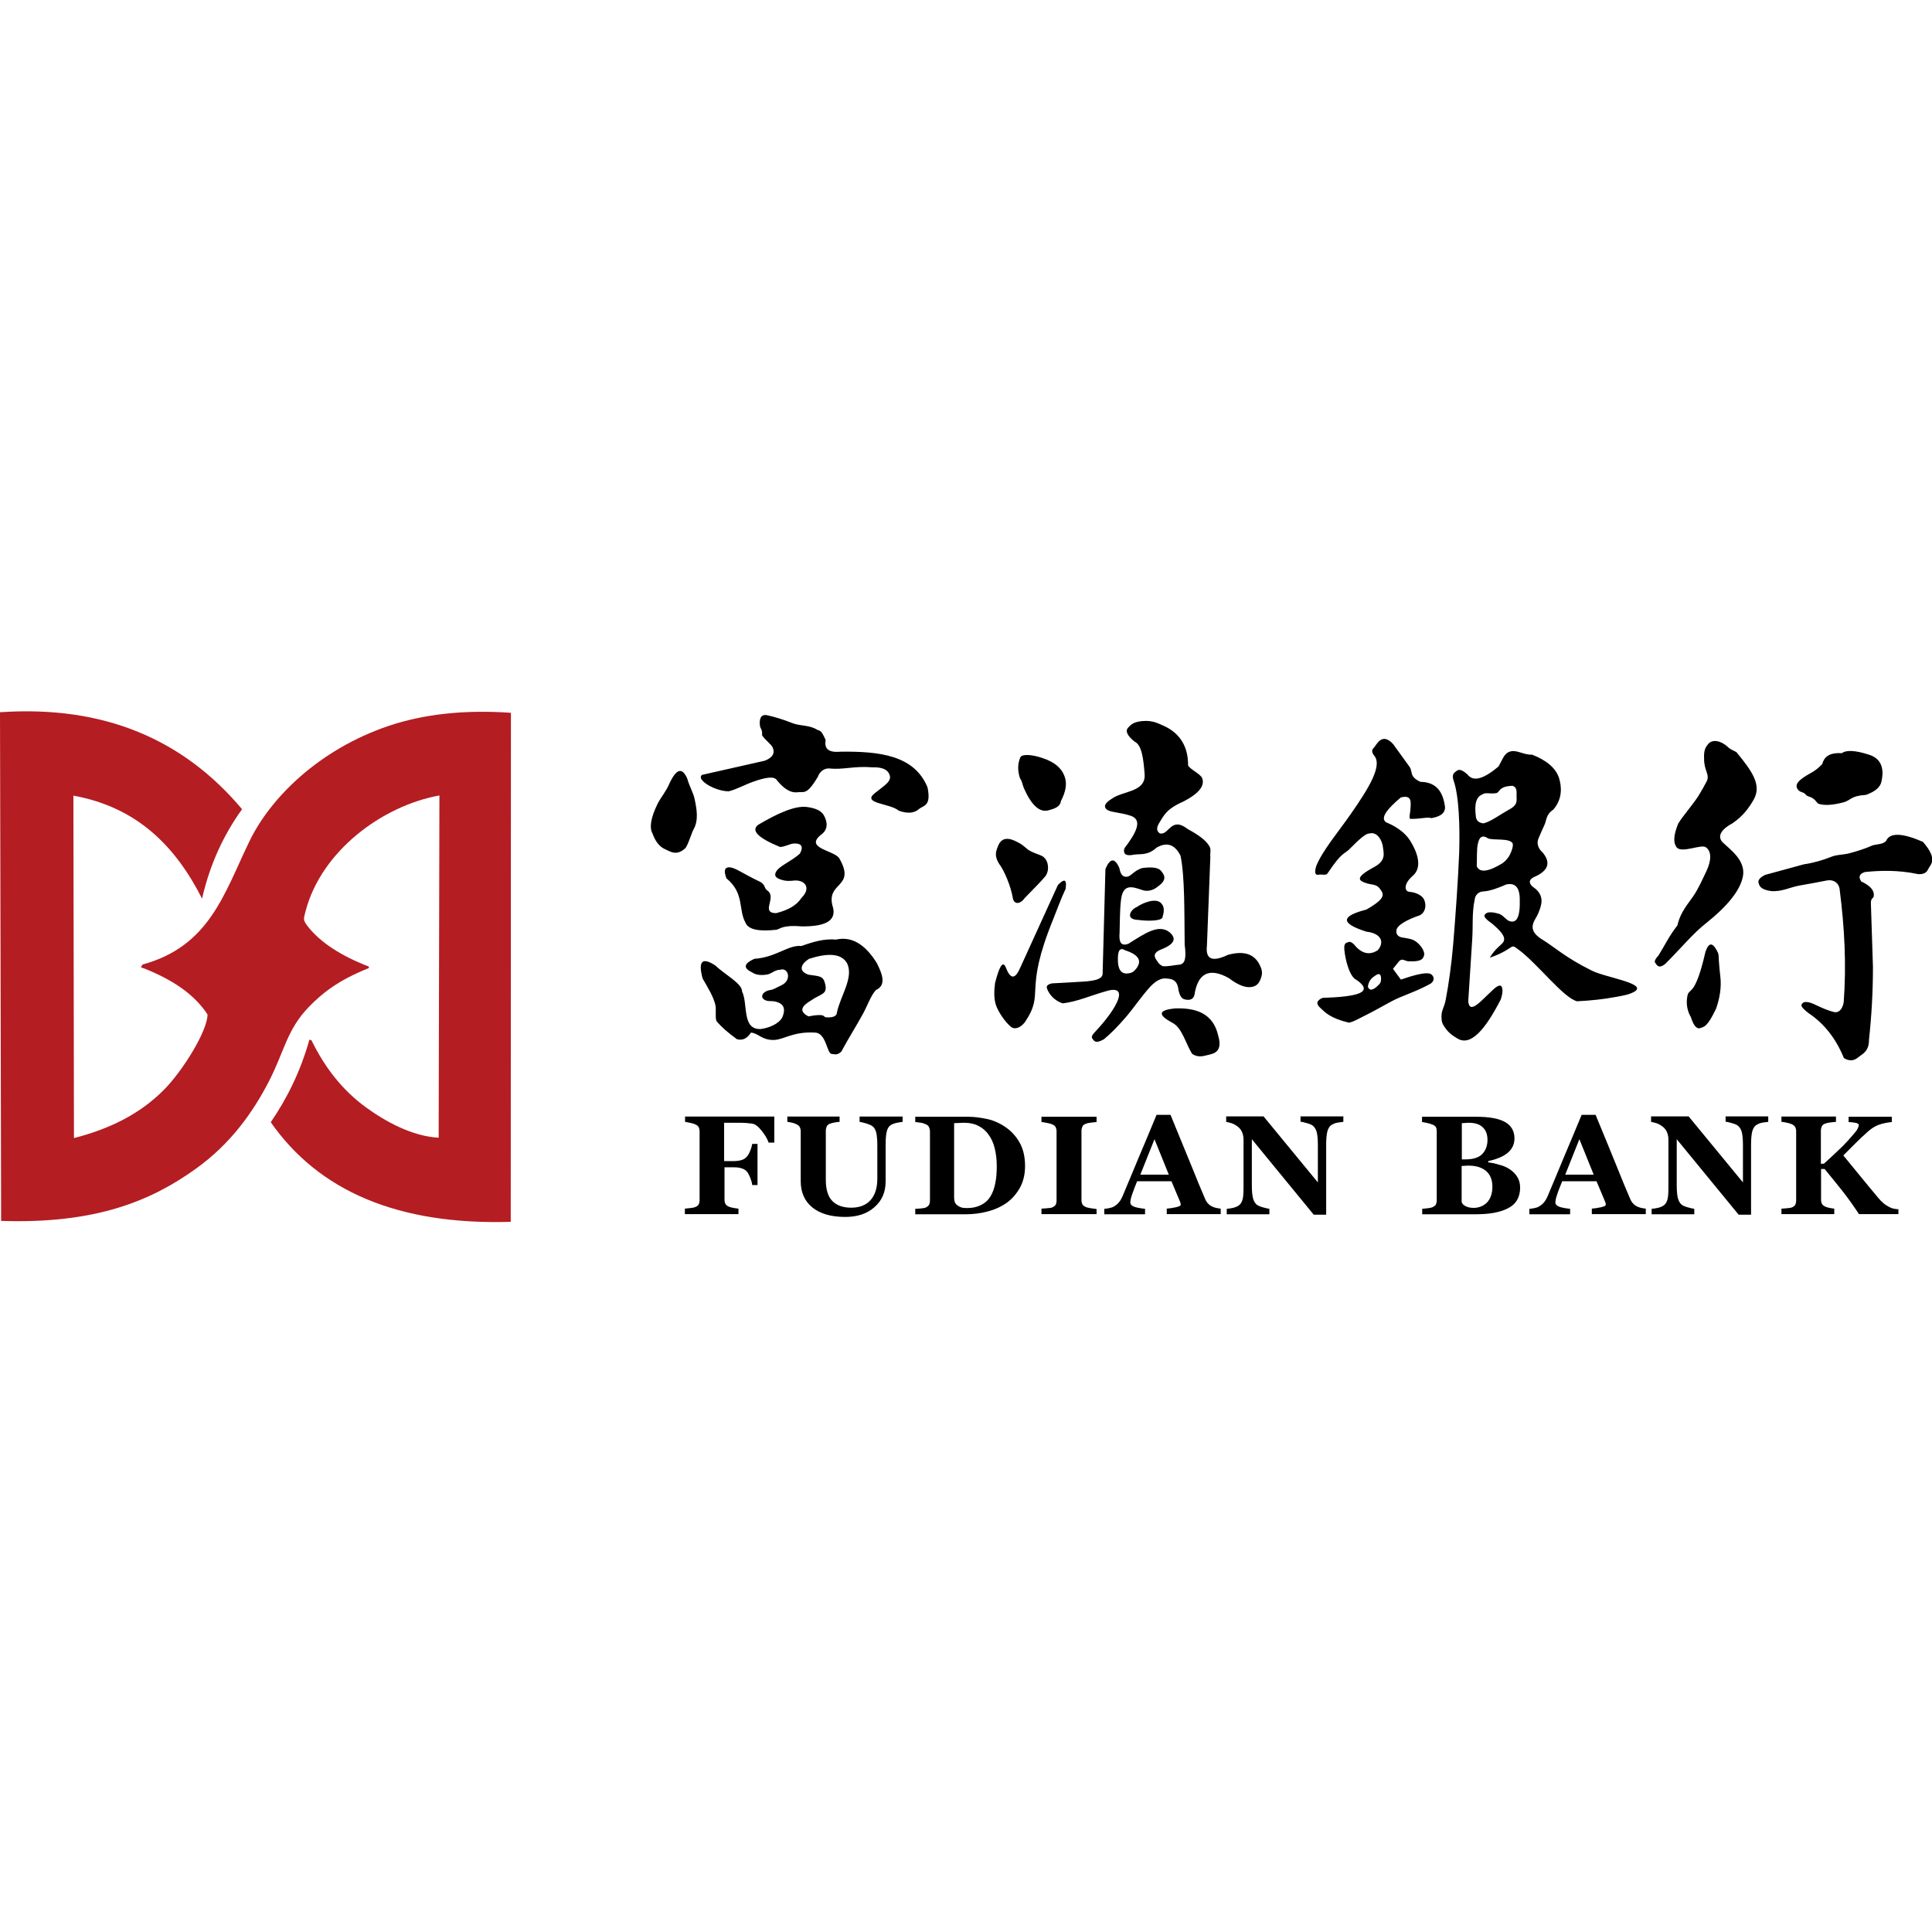
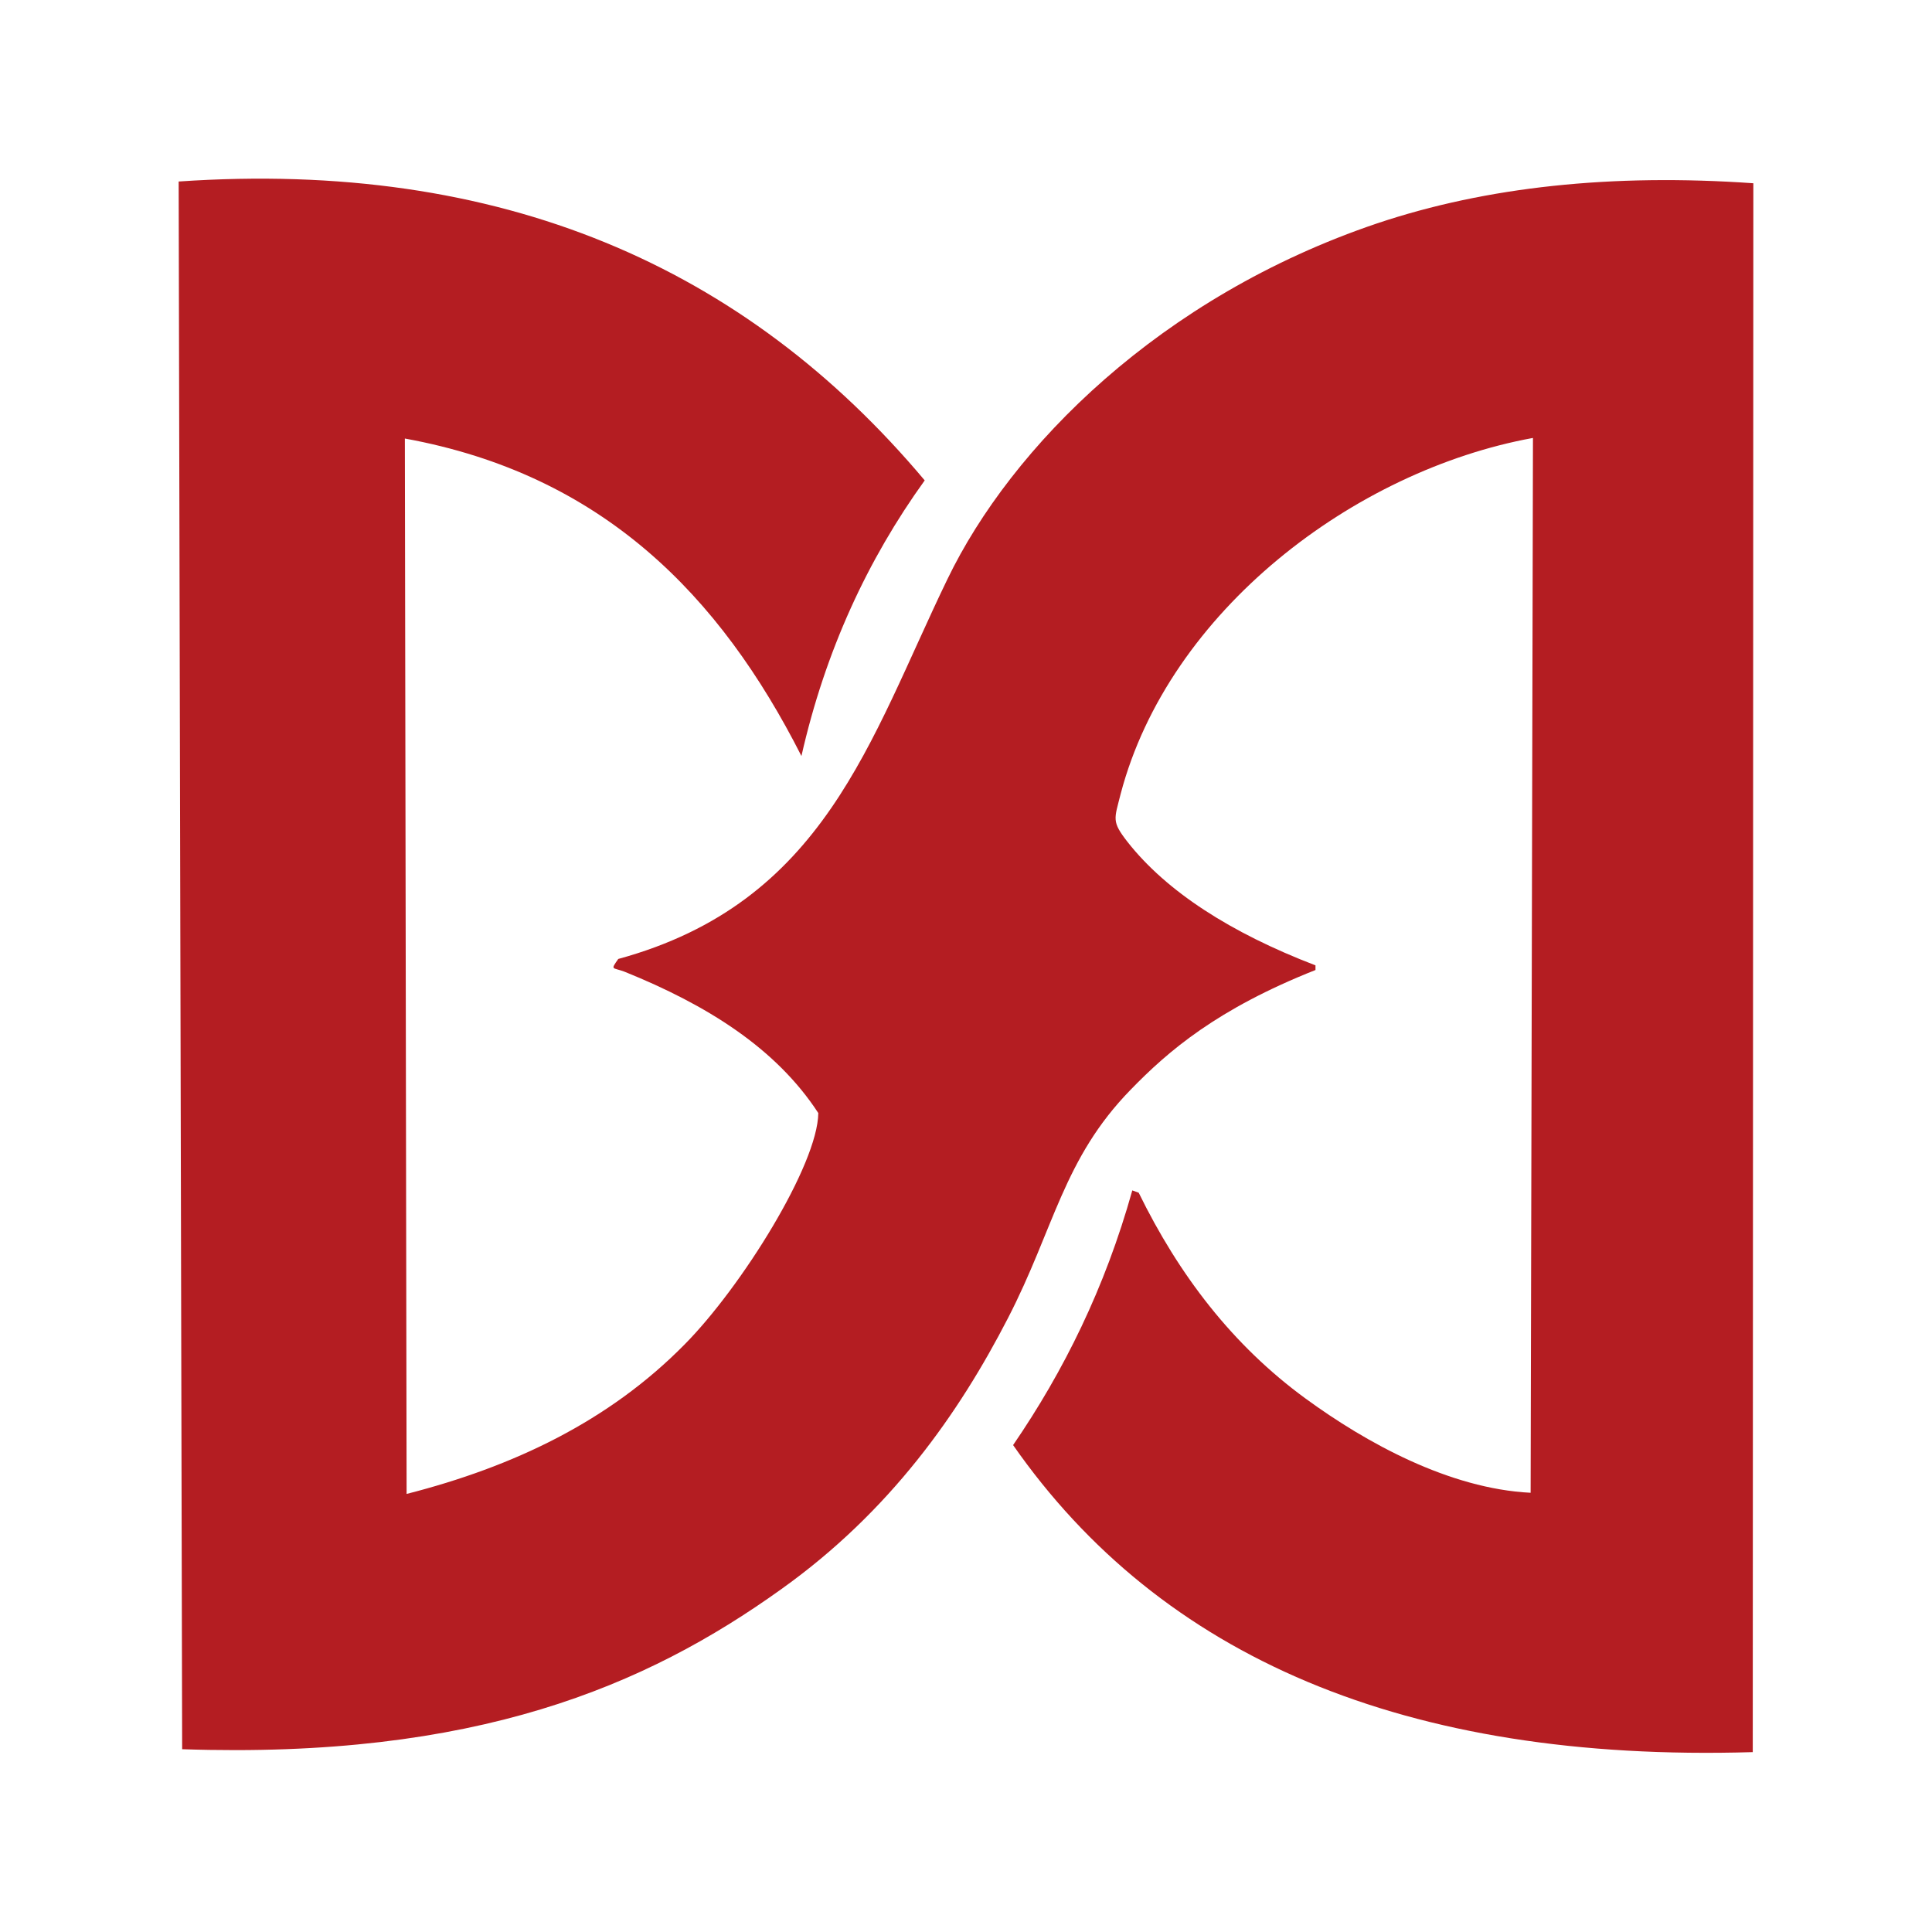
- <svg xmlns="http://www.w3.org/2000/svg" class="icon" width="128px" height="128.00px" viewBox="0 0 1024 1024" version="1.1">
-   <path d="M0 377.5l0.6 269.6c50.4 1.7 79.7-10.8 103-27.5 18.8-13.4 30.6-30.3 39-46.6 8-15.5 9.5-27.4 21.1-39.3 6.5-6.7 14.9-13.9 31.8-20.6v-0.8c-14.6-5.6-25.6-12.7-32.3-21.2-2.8-3.6-2.3-3.9-1.2-8.3 8.3-31.5 40.2-55.6 70.9-61.2l-0.4 181.4c-14-0.7-28.3-8.6-38.7-16.2-12.6-9.2-21.8-21.3-28.7-35.4l-1.1-0.4c-4.7 16.8-11.8 31.1-20.5 43.8 25.4 36.4 67.3 54.6 127.2 52.8l0.1-269.8c-24.3-1.7-45.9 0.6-64.7 6.9-37.3 12.6-62.9 38.4-73.9 61.2-13.4 27.7-21.1 55.6-56.6 65.3-1.4 2-1 1.4 1.1 2.2 14.1 5.7 26 13.1 33.3 24.3-0.1 8.9-13.2 29.9-23 39.8-13 13.2-29.4 21-47.8 25.7l-0.3-181.5c34 6.2 54.2 27 68.2 54.6 4.1-18.1 11.4-33.8 21.2-47.4C97.4 392.1 55.4 373.7 0 377.5" fill="#B41D22" />
-   <path d="M403.9 389.7c0.3-3.1-0.9-3.5-1.1-4.9-0.5-4.1 0.6-6.1 3.4-5.8 4.7 1 9.3 2.5 13.6 4.2 4.2 1.7 9 1 13 3.4 1.8 1.1 2.2-0.3 4.8 5.6-0.7 4.1 0.8 6.9 8 6.2 20.4-0.2 39 1.8 46 18.9 2.1 10.2-2.2 9.5-4.5 11.5-2.6 2.3-6.2 2.5-10.7 0.9-4.7-4-19.4-3.7-13-9.1 5.3-4.3 9.4-6.4 8.1-9.9-0.8-2.2-2.8-4.2-9.2-4-9.7-0.8-15.5 1.4-22.6 0.6-3-0.3-5.5 2.1-6.1 4.2-6 10.2-7.5 8-10.8 8.4-4 0.5-7.5-2.1-10.9-6.2-1.4-2.6-6.4-1.6-12.6 0.6-4.1 1.4-8.7 4-13 5.1-7.1 0.1-17.6-6.1-14.2-8.7l33.2-7.5c4.2-1.6 5.6-4 4.2-7.1-0.9-1.8-4.1-4-5.6-6.4z m-39.7 22.8c1.4 4.9 3.3 7.6 4 11.2 1.1 5.1 2.1 11-0.5 15.7-1.4 2.6-2.4 6.9-4.3 10-4.7 4.5-8 2-10.9 0.7-2.9-1.3-5.1-4-6.6-8.2-1.9-3.3-0.9-8.7 2.7-16 1.6-3.2 4.5-6.5 6.2-10.6 4.1-8.8 7-8 9.4-2.8z m37.6 24.7c10.6-6.3 19.6-10.2 25.7-9.5 4.9 0.6 7.9 2.1 9.2 4.5s3 7-1.5 10.2c-8.9 7.1 6.3 8.2 9.5 12.3 9.6 16.4-7.8 12.3-3.1 26.6 1.6 7.5-5.6 9.8-16.8 9.7-10.5-0.9-11.5 1.6-13.4 1.8-8.5 0.9-14.7 0.2-16.3-3.8-3.9-7.1-0.4-15.5-10.1-23.5-1.6-4.3-0.8-6 1.9-5.8 3 0.3 7 3.4 15.2 7.3 3.7 1.5 2.8 3.8 4.5 4.9 5.5 3.7-3.8 11.9 4.7 12.1 6.5-1.6 11-4.2 13.5-8.1 5.4-5.4 1.7-9.6-3.8-9.2-2 0.2-4.2 0.5-7.1-0.5-3.5-1.1-3.7-2.8-2-5 2-2.5 7.7-4.9 12-8.7 2.4-4.2 0.4-5.7-3.4-5.4-2 0.2-5 1.9-7.1 1.8-12.4-5.1-15.2-8.9-11.6-11.7z m26.7 79.4c5.9 0.9 7.9 0.5 8.9 5.1 1.3 5.5-2.5 5-7.6 8.6-4.9 2.9-6.6 5.7-1.3 8.4 9.7-1.8 7.6 0.4 9.3 0.5 3.1 0.2 5.7-0.3 5.8-2.6 1.8-8.7 9-18.4 5.4-26-3.1-5.5-10.5-5.5-20.2-2.4-4.4 2.8-5.8 6.5-0.3 8.4z m-49.4-4.9c4.7 4.6 14.4 9.6 14.2 13.8 3.3 6.6-0.3 20.4 10 19.9 6.3-0.9 10.6-4 11.5-6.6 0.8-2.1 2.3-6.7-4.1-8-2-0.4-4 0.2-5.8-1.1-2.2-1.6-0.3-4.5 3.5-5 1.7-0.2 3.5-1.5 5.6-2.4 6-2.7 3.8-9.8-0.5-8.3-2.6-0.1-4.6 2.1-6.8 2.5-3.4 0.6-6.3 0.2-8-1.1-5.2-2.4-4.2-4.8 1.1-7.2 11.7-0.8 17.9-7.5 25-6.8 6.1-2.2 12.2-4 18.3-3.4 8.4-1.9 15.5 2.6 21.6 12.4 3.1 6.1 5.1 11.8-0.4 14.3-2.7 2.8-4.6 8.5-7 12.8-3.9 7.1-7.6 12.8-11.4 19.9-2.3 2.1-3.4 1.3-5.1 1.2-2.6-0.2-2.8-11.1-8.8-11.3-11.7-0.7-16.5 3.8-21.9 3.9-6.4 0.1-8.1-3.6-12.1-3.9-2 3.2-4.5 4.3-7.4 3.5-5-3.6-8.4-6.7-10.7-9.4-1-1.2-0.2-6.4-0.7-8.6-1.1-4.7-3.8-8.9-6.8-14.2-2.7-10 0.4-11 6.7-6.9z m173.5-109.9c6.7 2.2 10.5 5.7 11.9 10.5 1 3.3 0.4 7.3-2.2 12.3-0.4 3.4-4.3 4.2-6.3 4.8-5 1.6-9.4-2.8-13.3-11.6-0.7-1.6-1-4-2.1-5.3-1.8-5.6-0.6-9.1 0.2-11.1 0.8-1.8 6-1.6 11.8 0.4z m-13.2 44.6c3 1.4 4.6 3.5 6.2 4.4 2.5 1.4 4.3 1.8 6.3 2.7 4.1 1.8 4.5 8.1 2.1 11-2.7 3.2-5 5.4-10.9 11.5-2.7 3.7-5.8 3.2-6.3-0.1-1-6-4.4-14.3-7.2-18-2-3.1-2-5.4-1.4-7.3 1-3 2.5-9 11.2-4.2z m1.3 66.6l20-43.9c2.8-2.9 4.2-3.1 4.3-0.5 0 0.7-0.1 1.3-0.2 2.5-2.6 5.5-4.7 11.5-6.5 15.9-16.2 39.7-4.1 38.4-15.1 54.8-2.6 3.3-5.6 3.9-7.3 2.5-3.4-2.8-6.8-8.1-8-11.5-1.1-3.3-1.1-7.3-0.5-11.8 2-7.7 4-12.7 5.8-8 2.6 6.7 5.1 5.5 7.5 0z m55.7-9.3c-2.7-1.7-3.9 0-3.9 4.4-0.1 5.4 1.5 8.4 5.6 7.8 2.1-0.3 2.9-1 4.2-2.6 3.1-4.1 1.2-7.3-5.9-9.6z m5-110.6c-3.9-3.1-5.1-5.6-3.5-7.4 1.4-1.5 3-3.5 9.3-3.6 3.7 0 5.9 0.9 9.6 2.6 8.2 3.7 13 10.6 12.9 20.9 0.7 2 6.6 4.5 7.5 6.9 1.4 3.9-1.5 7.9-9.9 12.3-9.3 4-10.6 7.8-12.6 10.9-1.6 2.5-2.1 4.5 0 6 4.9 1.3 5.8-9.3 14.8-2.3 5.3 2.9 9.8 5.9 11.6 9.3 0.9 1.8 0.2 2.8 0.4 5.7l-1.8 46.8c-0.9 7.7 3.3 8.6 11.1 4.9 8-2.2 13.8-0.8 16.8 5.2 1.5 3 1.7 4.7 0.5 7.7-0.8 2.1-1.9 3.4-4.1 4-3.2 0.8-7.4-0.5-12.7-4.6-10.3-5.7-16.4-2.7-18.2 8.8-0.8 3.5-4.1 2.8-5.5 2.4-1.4-0.4-2.4-2.1-3-5-0.6-5.8-4.2-5.8-6.8-6-2.3-0.2-4.9 1.1-7.9 4.1-4.7 5.1-8.9 11.4-13 16.2-4.3 5-8.3 9.1-11.9 12-4.9 2.7-5.3 0.3-6-0.4-0.7-0.7-0.2-2 1.6-3.8 11.4-12.1 18.6-25.4 5.5-21.3-7.6 2.1-15.1 5.5-22.8 6.4-5.6-1.8-7.9-6.3-8.4-8-0.3-0.9 0.1-1.7 1.2-2.1 0.4-0.2 0.9-0.4 1.5-0.5 4.7-0.2 10.9-0.6 14.3-0.8 6.4-0.3 12.2-0.9 12.5-4.1l1.5-55.7c2.3-5.5 4.8-6.4 7.4-0.5 0.6 3.7 2.1 4.8 4 4.6 2.3-0.3 3.5-3.1 8-4.6 5.2-0.7 8.7-0.3 10.1 1.5 1.2 1.6 3.9 4.3-1.6 8.2-2.6 2.2-5.7 2.9-8.5 1.9-5.5-1.9-10.3-3.4-11.2 5.8-0.6 4.9-0.5 11.2-0.7 16.8-0.4 4.7 0.5 7.5 4.7 5.9 8.8-5.5 15.9-10.6 21.8-6.1 3.3 2.9 3.4 5.9-3.9 8.9-3.2 1.2-5.3 2.8-3 5.9 0.7 0.9 1 2.1 3.3 3.2 3.4 0.2 5.9-0.6 8.7-0.8 3.5-0.3 3.7-4.4 2.9-10.6-0.2-17.4 0.1-36-2.2-47.2-2.7-5.2-6.5-7.7-12.6-4.3-5 4.5-8.7 3.2-12.1 3.8-3.6 0.7-5.9 0.2-5.1-3.3 6.1-8 10-15 3.5-17.3-5.8-1.9-10.7-1.8-12.6-3.2-2.1-1.6-1.3-3.5 2.4-5.8 5.8-4.3 17.9-3.4 17.5-12.8-0.6-8.1-1.5-15.8-5.3-17.5z m1 87.7c3.8-2.6 10.1-4.8 12.8-2.3 1.7 1.6 2.2 3.7 0.9 7.8-0.6 1.8-7.5 2-12.6 1.3-7.7-0.2-4-5.7-1.1-6.8z m19 61.3c-8.8-4.7-6.4-6.8 1.1-7.6 11.7-0.5 20.6 2.8 23.2 14.5 1.4 4.8 0.6 7.6-1.9 9-1.2 0.7-4.4 1.4-5.9 1.7-1.9 0.4-4.2 0.2-6.1-1.2-3.4-5.5-5.3-13.8-10.4-16.4z m167.4-97.7c-3.3-2.2-4.8-0.6-5.5 2.8-0.7 2.8-0.4 8-0.6 11.9 1.6 3.8 6.5 2.8 13.7-1.6 1.9-1.4 3.3-3.1 4.2-5.2 0.7-1.6 1.6-3.9 1.1-5.4-1.9-2.8-9.8-1.4-12.9-2.5z m-2.6-8c3.6-0.7 9.1-4.8 13.6-7.3 5.1-2.6 3.9-5.2 4-7.2 0-2.2 0.4-4.6-2.1-5.4-7.7 0.2-6.6 3.6-8.8 3.9-3.5 0.5-5.6-0.6-7.3 0.7-4.5 1.7-3.7 8.6-3.4 11.3 0.1 2.3 1.4 3.7 4 4z m-15.9-23.1c-0.6-2.3-0.1-3.4 1.1-4.2 0.9-0.5 1.9-2.7 6.4 1.4 3.2 4.2 8.9 2.1 16.4-4.2 2.5-4.2 3-7.3 6.7-8.1 3.3-0.7 6.9 2 11.2 1.8 7.4 2.9 12.4 6.9 14.2 12.3 1.4 4.5 2 11-3 16.8-4 2.6-3.5 5.6-4.7 8.1-1.2 2.6-2.2 4.9-3.1 7-1.3 2.9-0.1 5.7 2.1 7.6 4 4.8 3.6 9-3.1 12.4-4.7 1.8-4.9 4.1-0.5 7 4.6 4.2 3.1 8.6 1.2 13.1-0.7 1.7-1.9 3.2-2.5 4.9-1.5 4.3 1.7 7 5.4 9.2 5.5 3.4 11.8 9.2 25.3 15.9 6.9 3.7 29.5 6.8 23.2 11.1-2.9 1.9-7.5 2.5-10.8 3.1-5.8 1.1-12.4 1.8-19.9 2.2-7.2-1.7-21.1-20.1-31.2-27.5-2.8-2.1-2.6-2-5.3-0.2-2.9 1.9-6.2 3.4-9.8 4.6 3-5.1 6.4-6.8 7.3-8.5 1.3-2.5-1.4-5.6-6-9.5-3.3-2.3-4.6-3.8-4-4.7 0.6-0.9 1.9-2.3 7.8-0.5 2.1 0.8 3.7 3.2 5.1 3.7 4.1 1.6 6-2 5.7-11.7-0.1-6.5-2.8-8.6-7.2-7.6-3.4 1.5-8.3 3.5-12.3 3.7-2.5 0.1-4.2 2.1-4.4 4.4-1.5 6.9-0.8 14-1.3 21-0.7 10.9-1.4 21.9-2.1 32.8 0.7 7.3 6.8-0.3 12.9-5.9 2.3-2.2 3.9-2.9 4.6-2.1 0.7 0.8 1.1 3.1-0.3 7.1-8.1 15.7-16.1 25.6-23.6 20.2-3.2-1.8-5.1-3.9-6.8-6.7-1-1.6-1.1-3.7-0.9-5.9 0.2-2.2 1.4-3.8 2.1-7.2 1.8-9.4 3.1-19.3 4-29.5 1.3-15.9 2.6-33.7 3.2-48.8 0.4-13.2 0-30.2-3.1-38.6zM903.2 402c-0.2-4.5 0.8-6 2.2-7.7 2.3-2.7 6.9-1.7 10.5 1.7 1.2 1.2 2.9 1.8 4.4 2.6 8.6 10.4 13.5 17.6 9.2 25.2-2.3 4-5.3 8.5-11.3 12.6-6.4 3.4-8.1 7.2-5 10.2 4 3.8 12.1 9.5 10.6 17.8-1.4 7.6-8.4 16-19.4 24.8-6.8 5.2-14.3 14.3-21.7 21.6-3.8 3.2-4.8 0.2-5.4-0.5-0.6-0.7 0-2 1.8-4 3.2-5.1 5.5-10.1 9.8-15.6 0.3-0.4 0.4-1 0.5-1.6 1.6-5.8 5.2-10 8-14 2.9-4.2 5.2-9.6 7-13.3 2.8-5.8 2.7-10.6-0.1-12.6-2.2-2.2-13.2 3.5-15.8-0.3-1.6-2.3-1.6-6.1 1-12.4 2.4-4 7.6-9.8 10.8-14.8 1.5-2.5 2.9-4.9 4.2-7.4 2-3.8-1.4-5.7-1.3-12.3z m0.7 102.6c1.6-4.8 3.7-6 6.7 0.5 0.5 1.3 0.3 3.4 0.5 5 0.2 2.5 0.4 5 0.7 7.4 0.7 5.7-0.3 11.5-2.2 17-4.8 10.2-6.6 9.7-8.4 10.4-2.1 0.7-3.7-1.7-5-5.8-1.9-3.3-2.5-6.8-2-10.3 0.8-6.4 3.8 1.5 9.7-24.2zM956 412c3.3-2.3 5.8-2.8 9.8-7 1-3.6 3.4-6.2 10.4-5.8 2.4-1.8 7.3-1.5 14.4 0.8 8.4 2.6 7.5 10.3 6.6 14.3-0.6 2.8-3.1 5.2-8.2 7-8.1 0.5-8.1 2.9-11.7 3.9-5.3 1.4-9.8 1.9-13.2 0.9-1.5-0.4-1.6-3-5.9-4.1-1.1-0.5-1.2-1.2-2.1-1.7-0.9-0.5-2-0.6-2.6-1.2-2-1.9-2-4.1 2.5-7.1z m-20.4 51.7l20.5-5.6c4.9-0.7 9.8-2.1 14.6-4 2.9-1.2 6.2-1 9.3-1.8 3.9-1 8.9-2.6 11.7-3.9 0.9-0.5 2-0.6 3.1-0.8 1.4-0.3 3.3-0.3 4.9-1.9 1.9-4.6 8.7-4.2 19.5 0.5 8.3 9.6 3.9 11.9 2.7 14.6-0.8 1.8-2.5 2.7-5.3 2.5-10.6-2.3-20.6-1.9-28.2-1.1-3.3 1.1-3.3 2.9-1.9 5 5.2 2.4 7.1 5.1 6.6 7.9-0.2 1.1-1.4 0.8-1.5 3.3l1.1 34.1c0 12.9-0.7 25.7-2.1 38.6 0.1 6.3-3.8 7.7-5.7 9.3-2.6 2.2-5.1 1.9-7.6 0.4-4.1-10.1-10.2-18.1-18.7-23.8-2.5-1.9-3.8-3.3-3.8-4.1 0.1-1.1 1.3-3.3 7.5-0.3 3.7 1.8 7.2 3.2 9.7 3.8 2.5 0.6 4.5-1.3 5.2-5.2 1.5-20.1 0.4-39.8-2.1-59.4-0.2-3.5-3-5.9-7-5.1-3.8 0.8-9 1.7-14.6 2.7-4.8 0.9-9.1 3.3-14.7 2.9-6.1-0.8-6.4-3.1-6.8-4.7-0.1-1.3 0.9-2.6 3.6-3.9z m-207.1 53.7c-2.3 1.4-3.2 3.4-3.5 5.6 0.8 2.2 2.5 2 5.1-0.4 1.5-1.4 1.9-1.9 1.9-4-0.1-2.6-1.2-3-3.5-1.2z m22.9-17.6c2.5 2.2 3.8 5 3.4 6.5-0.5 1.7-1.1 3.6-8.4 3.2-1.6-0.1-3.1-1.7-4.7-0.2l-3.4 4.2 4.2 5.7c7.2-2.5 12.6-3.8 15.2-3.2 2 0.5 3.5 3.5 0.3 5.5-8.5 4.6-14.9 6.2-20.6 9.3-5 2.7-9.5 5.3-14.2 7.6-2.6 1.3-6.6 3.6-8.4 3.6-9.9-2.4-12.5-5.5-14.8-7.6-2.8-2.4-2.1-4.2 1-5.5 17.1-0.6 29.1-2.5 16.8-10.3-3.6-3.4-5.5-13.8-5.3-16.9 0.1-1.2 0.6-1.9 1.4-2.1 0.9-0.2 1.5-1.2 3.8 1 3.9 4.9 8.2 5.9 12.6 3 3.9-4.7 1.2-9-6.1-9.8-15-4.8-12.4-8.5 0-11.7 11-6.3 9.3-8.3 6.8-11.5-1.5-1.9-4.3-1.7-6.5-2.4-4.4-1.4-6.9-2.9 4.1-8.8 6.4-3.5 4.6-7.7 4.4-10.3-0.3-3.4-3-8.6-7.3-7.3-1.6-0.2-5.3 3-10.1 7.9-3.5 3.6-3.9 1.2-11.9 13.1-0.7 1.4-3.1 0.5-4.7 0.8-1.6 0.3-2.6-0.4-1.4-4.5 3.2-8.1 11.7-18.1 18.3-27.6 9.4-13.5 17.3-26 12.2-31.3-1.1-1.6-1.1-2.8 0-3.8 1.4-1.3 4.2-8.7 10.3-2 2.9 4 5.7 7.9 8.6 11.9 2 2.7-0.3 5.3 5.9 8.1 6.7 0.1 11.4 3.4 12.8 12.1 0.9 3.9-1.6 6.1-6.4 7-0.2 0-0.5 0.2-0.7 0.1-2-0.7-6.6 0.6-10.8 0.4-1.3 0.3-0.4-2.8-0.3-4.5 0.3-4.1 1.1-8.5-5.1-6.8-6.7 5.7-11.1 10.7-7.8 13.1 5.8 2.4 10.1 5.6 12.7 9.6 3.1 4.9 7.3 13.8 1.5 18.8-4.9 4.2-4.6 8.3-1.7 8.5 2.6 0.2 5.2 1.2 6.8 2.8 2.1 2.2 2.5 7.5-1.3 9.6-7.1 2.4-12.3 5.4-12.5 8.1-0.1 1.5 0.2 3.6 4.5 3.9 3 0.6 4.4 0.6 6.8 2.7z m254.8 143.7h-20.9c-3.1-4.7-6-8.7-8.5-11.9-2.5-3.2-5.8-7.2-9.7-12h-1.9v16.3c0 0.9 0.2 1.6 0.5 2.2 0.3 0.6 1 1.1 1.9 1.5 0.4 0.2 1.1 0.4 2 0.6 0.9 0.2 1.7 0.3 2.6 0.4v2.9h-28v-2.9c0.7 0 1.6-0.1 2.8-0.2 1.2-0.1 2.1-0.2 2.6-0.4 0.9-0.3 1.5-0.8 1.9-1.4 0.3-0.6 0.5-1.4 0.5-2.3v-36.7c0-0.9-0.2-1.6-0.5-2.2-0.3-0.6-0.9-1.1-1.9-1.6-0.8-0.3-1.7-0.6-2.8-0.8-1.1-0.2-2-0.4-2.6-0.4v-2.8h28.9v2.8c-0.8 0.1-1.7 0.2-2.8 0.3-1.1 0.1-2 0.3-2.8 0.6-1 0.3-1.6 0.8-1.9 1.5-0.3 0.7-0.5 1.4-0.5 2.3v17.5h1.6c1.9-1.7 4.2-3.8 6.7-6.2 2.6-2.4 4.6-4.4 6-6 2-2.2 3.4-3.9 4.4-5.1 0.9-1.3 1.4-2.4 1.4-3.3 0-0.4-0.5-0.7-1.3-1-0.9-0.2-2.3-0.4-4.1-0.5v-2.8h22.9v2.8c-2.8 0.3-5.1 0.8-7 1.5-1.9 0.7-3.8 1.9-5.6 3.5-2.6 2.3-4.8 4.4-6.5 6.1l-6.6 6.6c2.4 2.9 5.2 6.3 8.6 10.5 3.3 4.1 6.7 8.1 10 12.1 0.8 1 1.8 2 2.9 2.9 1.1 0.9 2.3 1.6 3.6 2.2 0.6 0.3 1.3 0.5 2.1 0.6 0.8 0.2 1.5 0.2 2 0.2v2.6z m-69-48.9c-0.7 0.1-1.7 0.2-3 0.4s-2.4 0.7-3.5 1.4c-0.9 0.7-1.6 1.8-2 3.4-0.4 1.6-0.6 3.9-0.6 7v37h-6.6l-32.8-40v24.3c0 3 0.2 5.3 0.6 6.9 0.4 1.6 1.1 2.7 2 3.5 0.7 0.5 1.7 1 3.2 1.4 1.5 0.4 2.6 0.7 3.5 0.8v2.9h-22.6v-2.9c1-0.1 2.1-0.2 3.3-0.5 1.2-0.3 2.3-0.7 3.1-1.3 1-0.7 1.6-1.8 2-3.2 0.4-1.4 0.5-3.8 0.5-7.2V604c0-1.2-0.2-2.4-0.6-3.5-0.4-1.1-1-2-1.8-2.8-0.9-0.8-1.9-1.5-3-2s-2.4-0.8-3.8-1.1v-2.9H895l28.8 35v-19.6c0-3.1-0.2-5.4-0.6-7-0.4-1.5-1.1-2.6-2-3.4-0.7-0.6-1.8-1-3.2-1.4-1.4-0.4-2.5-0.7-3.4-0.8v-2.8h22.6v2.9z m-92.5 28l-7.6-18.8-7.5 18.8h15.1z m27.7 20.9h-28.7v-2.9c1.3-0.1 2.9-0.3 4.7-0.7 1.8-0.4 2.7-0.8 2.7-1.4 0-0.2 0-0.4-0.1-0.7 0-0.2-0.1-0.6-0.3-1l-4.5-10.7H828c-0.4 1-0.9 2.2-1.4 3.5-0.5 1.3-1 2.5-1.3 3.6-0.5 1.4-0.7 2.3-0.8 3-0.1 0.6-0.1 1-0.1 1.3 0 0.8 0.6 1.4 1.8 2 1.2 0.5 3.2 0.9 6 1.2v2.9h-21.6v-2.9c0.8 0 1.7-0.2 2.8-0.4 1-0.2 1.8-0.5 2.4-0.9 1-0.6 1.9-1.3 2.6-2.2 0.7-0.8 1.3-1.9 1.8-3 2.9-6.8 5.7-13.7 8.6-20.6 2.9-6.9 6.1-14.4 9.5-22.7h7.4c4.9 11.7 8.6 21 11.4 27.8 2.7 6.8 5.1 12.5 7 16.9 0.3 0.7 0.7 1.4 1.2 2 0.5 0.6 1.2 1.2 2.1 1.7 0.7 0.4 1.5 0.7 2.4 0.9 0.9 0.2 1.7 0.3 2.5 0.4v2.9zM791 629c0-3.6-1.1-6.4-3.3-8.3-2.2-1.9-5.3-2.9-9.4-2.9-0.5 0-1.1 0-1.9 0.1-0.8 0-1.4 0.1-1.7 0.1v19c0.2 0.9 0.9 1.7 2.1 2.3 1.2 0.6 2.6 0.9 4.2 0.9 2.9 0 5.3-1 7.2-2.9 1.8-2 2.8-4.7 2.8-8.3z m-2.6-24.8c0-2.9-0.8-5.1-2.5-6.7-1.6-1.6-4.1-2.4-7.4-2.4-0.5 0-1.1 0-1.8 0.1-0.7 0-1.4 0.1-1.9 0.1v19.2h1.9c4 0 7-0.9 8.9-2.8 1.8-1.9 2.8-4.4 2.8-7.5z m11.9 15.6c1.6 1.1 2.9 2.4 3.9 4s1.5 3.5 1.5 5.7c0 2.6-0.6 4.8-1.7 6.7-1.1 1.8-2.7 3.2-4.9 4.3-2.2 1.1-4.8 1.9-7.7 2.4-2.9 0.5-6.3 0.7-10.3 0.7h-27.3v-2.9c0.8-0.1 1.7-0.2 2.9-0.3 1.2-0.2 2-0.3 2.4-0.5 0.9-0.4 1.5-0.8 1.9-1.4 0.3-0.6 0.5-1.4 0.5-2.3v-36.5c0-0.9-0.1-1.6-0.4-2.2-0.3-0.6-0.9-1.1-2-1.5-0.8-0.3-1.7-0.6-2.7-0.8-1-0.2-1.9-0.4-2.7-0.5v-2.8h28.6c7.2 0 12.4 1 15.6 2.9 3.2 1.9 4.8 4.8 4.8 8.6 0 1.7-0.4 3.3-1.1 4.6-0.7 1.3-1.7 2.5-3.1 3.5-1.2 0.9-2.7 1.7-4.3 2.3-1.7 0.7-3.5 1.2-5.4 1.6v0.7c1.9 0.2 3.9 0.6 6 1.3 2.2 0.5 4 1.4 5.5 2.4zM712 594.6c-0.7 0.1-1.7 0.2-3 0.4s-2.4 0.7-3.5 1.4c-0.9 0.7-1.6 1.8-2 3.4-0.4 1.6-0.6 3.9-0.6 7v37h-6.6l-32.8-40v24.3c0 3 0.2 5.3 0.6 6.9 0.4 1.6 1.1 2.7 2 3.5 0.7 0.5 1.7 1 3.2 1.4 1.5 0.4 2.6 0.7 3.5 0.8v2.9h-22.6v-2.9c1-0.1 2.1-0.2 3.3-0.5 1.2-0.3 2.3-0.7 3.1-1.3 1-0.7 1.6-1.8 2-3.2 0.4-1.4 0.5-3.8 0.5-7.2V604c0-1.2-0.2-2.4-0.6-3.5-0.4-1.1-1-2-1.8-2.8-0.9-0.8-1.9-1.5-3-2s-2.4-0.8-3.8-1.1v-2.9h19.8l28.8 35v-19.6c0-3.1-0.2-5.4-0.6-7-0.4-1.5-1.1-2.6-2-3.4-0.7-0.6-1.8-1-3.2-1.4-1.4-0.4-2.5-0.7-3.4-0.8v-2.8H712v2.9z m-92.5 28l-7.6-18.8-7.5 18.8h15.1z m27.6 20.9h-28.7v-2.9c1.3-0.1 2.9-0.3 4.7-0.7 1.8-0.4 2.7-0.8 2.7-1.4 0-0.2 0-0.4-0.1-0.7 0-0.2-0.1-0.6-0.3-1l-4.5-10.7h-18.2c-0.4 1-0.9 2.2-1.4 3.5-0.5 1.3-0.9 2.5-1.3 3.6-0.5 1.4-0.7 2.3-0.8 3-0.1 0.6-0.1 1-0.1 1.3 0 0.8 0.6 1.4 1.8 2 1.2 0.5 3.2 0.9 6 1.2v2.9h-21.6v-2.9c0.8 0 1.7-0.2 2.8-0.4 1-0.2 1.8-0.5 2.4-0.9 1-0.6 1.9-1.3 2.6-2.2 0.7-0.8 1.3-1.9 1.8-3 2.9-6.8 5.7-13.7 8.6-20.6 2.9-6.9 6.1-14.4 9.5-22.7h7.4c4.8 11.7 8.6 21 11.4 27.8 2.7 6.8 5.1 12.5 7 16.9 0.3 0.7 0.7 1.4 1.2 2 0.5 0.6 1.2 1.2 2.1 1.7 0.7 0.4 1.5 0.7 2.4 0.9 0.9 0.2 1.7 0.3 2.5 0.4v2.9z m-65.9 0H552v-2.9c0.7 0 1.6-0.1 2.9-0.2 1.3-0.1 2.2-0.2 2.7-0.4 0.9-0.4 1.5-0.8 1.9-1.4 0.3-0.6 0.5-1.4 0.5-2.3v-36.7c0-0.8-0.2-1.6-0.5-2.2-0.3-0.6-0.9-1.1-1.9-1.5-0.6-0.3-1.5-0.5-2.6-0.7-1.2-0.3-2.2-0.4-3-0.5v-2.8h29.2v2.8c-0.7 0.1-1.7 0.2-2.8 0.3-1.1 0.1-2.1 0.3-2.8 0.6-1 0.3-1.6 0.8-1.9 1.5-0.3 0.7-0.5 1.4-0.5 2.3v36.7c0 0.9 0.2 1.6 0.5 2.2 0.3 0.6 1 1.1 1.9 1.5 0.5 0.2 1.4 0.4 2.6 0.6 1.2 0.2 2.2 0.3 3 0.4v2.7z m-56.3-9.3c1.2-1.9 2.1-4.3 2.6-7 0.6-2.7 0.8-5.8 0.8-9.3 0-3.4-0.4-6.5-1.1-9.4-0.7-2.8-1.8-5.2-3.3-7.2-1.4-2-3.2-3.5-5.4-4.6-2.1-1.1-4.6-1.6-7.3-1.6-0.9 0-1.8 0-3 0.1-1.1 0-1.9 0.1-2.5 0.1v39.3c0 0.9 0.1 1.7 0.3 2.3 0.2 0.7 0.6 1.3 1.2 1.8s1.3 0.9 2.1 1.2c0.8 0.3 1.9 0.4 3.2 0.4 2.8 0 5.2-0.5 7.2-1.5 2.3-1.1 4-2.6 5.2-4.6z m7.6-37.1c3.2 2.1 5.8 4.8 7.8 8.3 2 3.4 3 7.7 3 12.6 0 4.4-0.9 8.2-2.7 11.5-1.8 3.2-4.1 5.9-7 8-3 2.1-6.3 3.6-10.1 4.6-3.8 1-7.7 1.5-11.9 1.5h-26.5v-2.9c0.8 0 1.8-0.1 3-0.2s2-0.3 2.4-0.4c0.9-0.4 1.5-0.9 1.9-1.5 0.3-0.6 0.5-1.4 0.5-2.2v-36.7c0-0.8-0.2-1.6-0.5-2.3-0.3-0.7-0.9-1.2-1.9-1.6-0.9-0.4-1.9-0.7-3-0.8-1.1-0.1-1.9-0.2-2.4-0.3v-2.8h28c3 0 6.2 0.4 9.6 1.1 3.3 0.6 6.6 2 9.8 4.1z m-54-2.5c-0.7 0.1-1.7 0.2-3.1 0.5-1.4 0.3-2.5 0.7-3.4 1.3-0.9 0.6-1.6 1.7-2 3.3-0.4 1.6-0.6 4-0.6 7.1v19.3c0 5.7-1.9 10.2-5.9 13.7-3.9 3.5-9.1 5.2-15.5 5.2-7.5 0-13.3-1.7-17.4-5-4.1-3.3-6.2-8-6.2-13.9v-26.5c0-0.9-0.2-1.6-0.5-2.2-0.3-0.6-1-1.2-1.9-1.6-0.6-0.3-1.4-0.6-2.4-0.8-0.9-0.2-1.7-0.3-2.3-0.4v-2.8H445v2.8c-0.8 0.1-1.6 0.1-2.4 0.3-0.8 0.1-1.6 0.3-2.5 0.6-0.9 0.3-1.6 0.8-1.9 1.5-0.3 0.7-0.5 1.4-0.5 2.3v26.1c0 5.1 1.2 8.9 3.5 11.2 2.3 2.3 5.6 3.5 10 3.5 4.3 0 7.7-1.3 10.1-3.9 2.4-2.6 3.7-6.4 3.7-11.4v-17.6c0-3.1-0.2-5.4-0.6-7-0.4-1.5-1.1-2.7-2-3.3-0.6-0.5-1.8-1-3.4-1.5-1.6-0.4-2.7-0.7-3.4-0.8v-2.8h22.8v2.8z m-68.2 11h-2.9c-0.7-2-2-4.2-3.8-6.4-1.8-2.3-3.5-3.5-5.2-3.7-0.7-0.1-1.7-0.2-3-0.3-1.2-0.1-2.4-0.1-3.4-0.1h-8.2v20.3h5.2c1.5 0 2.8-0.2 3.9-0.5s2.1-0.9 2.9-1.8c0.6-0.6 1.2-1.6 1.8-3.1 0.6-1.4 0.9-2.6 1.1-3.7h2.8v21.8h-2.8c-0.1-1.1-0.5-2.4-1.1-4-0.7-1.6-1.2-2.6-1.7-3.1-0.7-0.8-1.6-1.4-2.7-1.7-1.1-0.4-2.4-0.6-4-0.6H384v17.2c0 0.9 0.2 1.6 0.5 2.2 0.3 0.6 1 1.1 1.9 1.5 0.5 0.2 1.3 0.4 2.2 0.6 0.9 0.2 1.9 0.3 2.8 0.4v2.9H363v-2.9c0.7-0.1 1.7-0.2 2.9-0.3 1.2-0.1 2-0.3 2.5-0.5 0.9-0.3 1.5-0.8 1.9-1.4 0.3-0.6 0.5-1.4 0.5-2.3v-36.5c0-0.8-0.2-1.6-0.5-2.2-0.3-0.6-0.9-1.1-1.9-1.5-0.7-0.3-1.6-0.6-2.7-0.8-1.1-0.2-2-0.4-2.6-0.5v-2.8h47.3v13.8z" />
+ <svg xmlns="http://www.w3.org/2000/svg" viewBox="-30.724 346.286 332.248 332.16">
+   <defs>
+     <clipPath id="c">
+       <rect x="-30.724" y="346.286" width="332.248" height="332.16" />
+     </clipPath>
+   </defs>
+   <g clip-path="url(#c)">
+     <path d="M0 377.5l0.6 269.6c50.4 1.7 79.7-10.8 103-27.5 18.8-13.4 30.6-30.3 39-46.6 8-15.5 9.5-27.4 21.1-39.3 6.5-6.7 14.9-13.9 31.8-20.6v-0.8c-14.6-5.6-25.6-12.7-32.3-21.2-2.8-3.6-2.3-3.9-1.2-8.3 8.3-31.5 40.2-55.6 70.9-61.2l-0.4 181.4c-14-0.7-28.3-8.6-38.7-16.2-12.6-9.2-21.8-21.3-28.7-35.4l-1.1-0.4c-4.7 16.8-11.8 31.1-20.5 43.8 25.4 36.4 67.3 54.6 127.2 52.8l0.1-269.8c-24.3-1.7-45.9 0.6-64.7 6.9-37.3 12.6-62.9 38.4-73.9 61.2-13.4 27.7-21.1 55.6-56.6 65.3-1.4 2-1 1.4 1.1 2.2 14.1 5.7 26 13.1 33.3 24.3-0.1 8.9-13.2 29.9-23 39.8-13 13.2-29.4 21-47.8 25.7l-0.3-181.5c34 6.2 54.2 27 68.2 54.6 4.1-18.1 11.4-33.8 21.2-47.4C97.4 392.1 55.4 373.7 0 377.5" fill="#B41D22" />
+   </g>
</svg>
